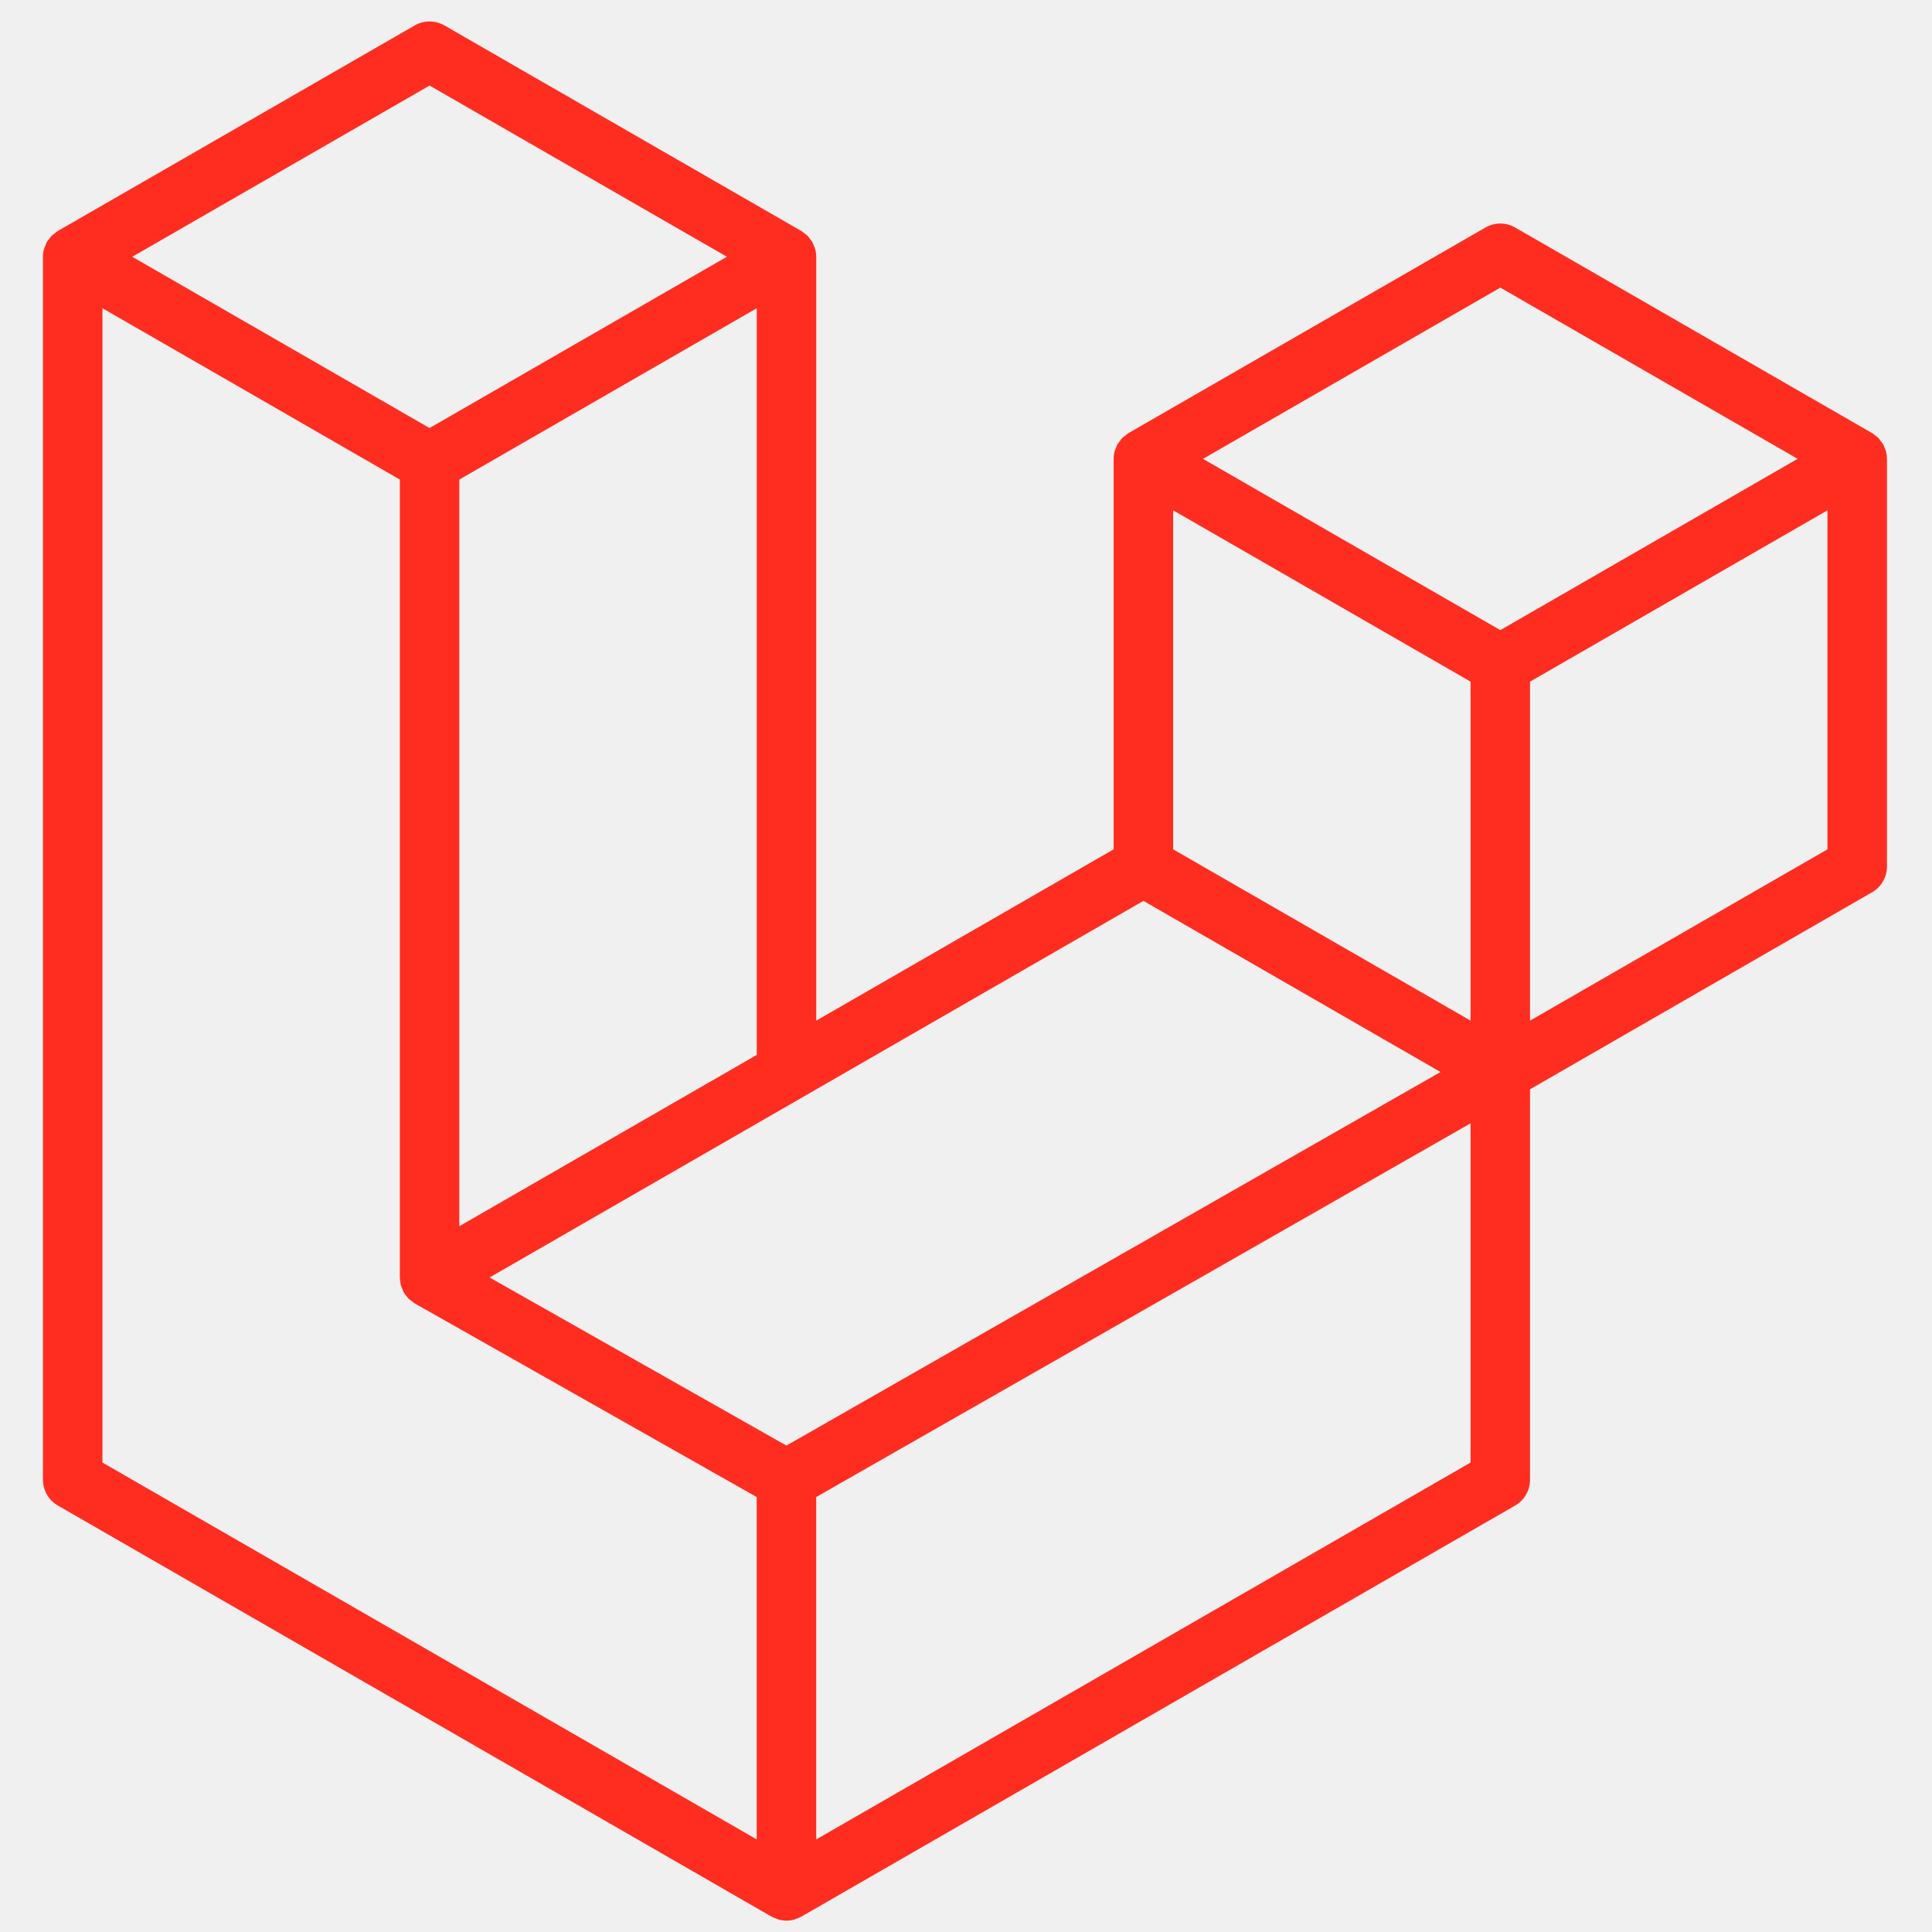
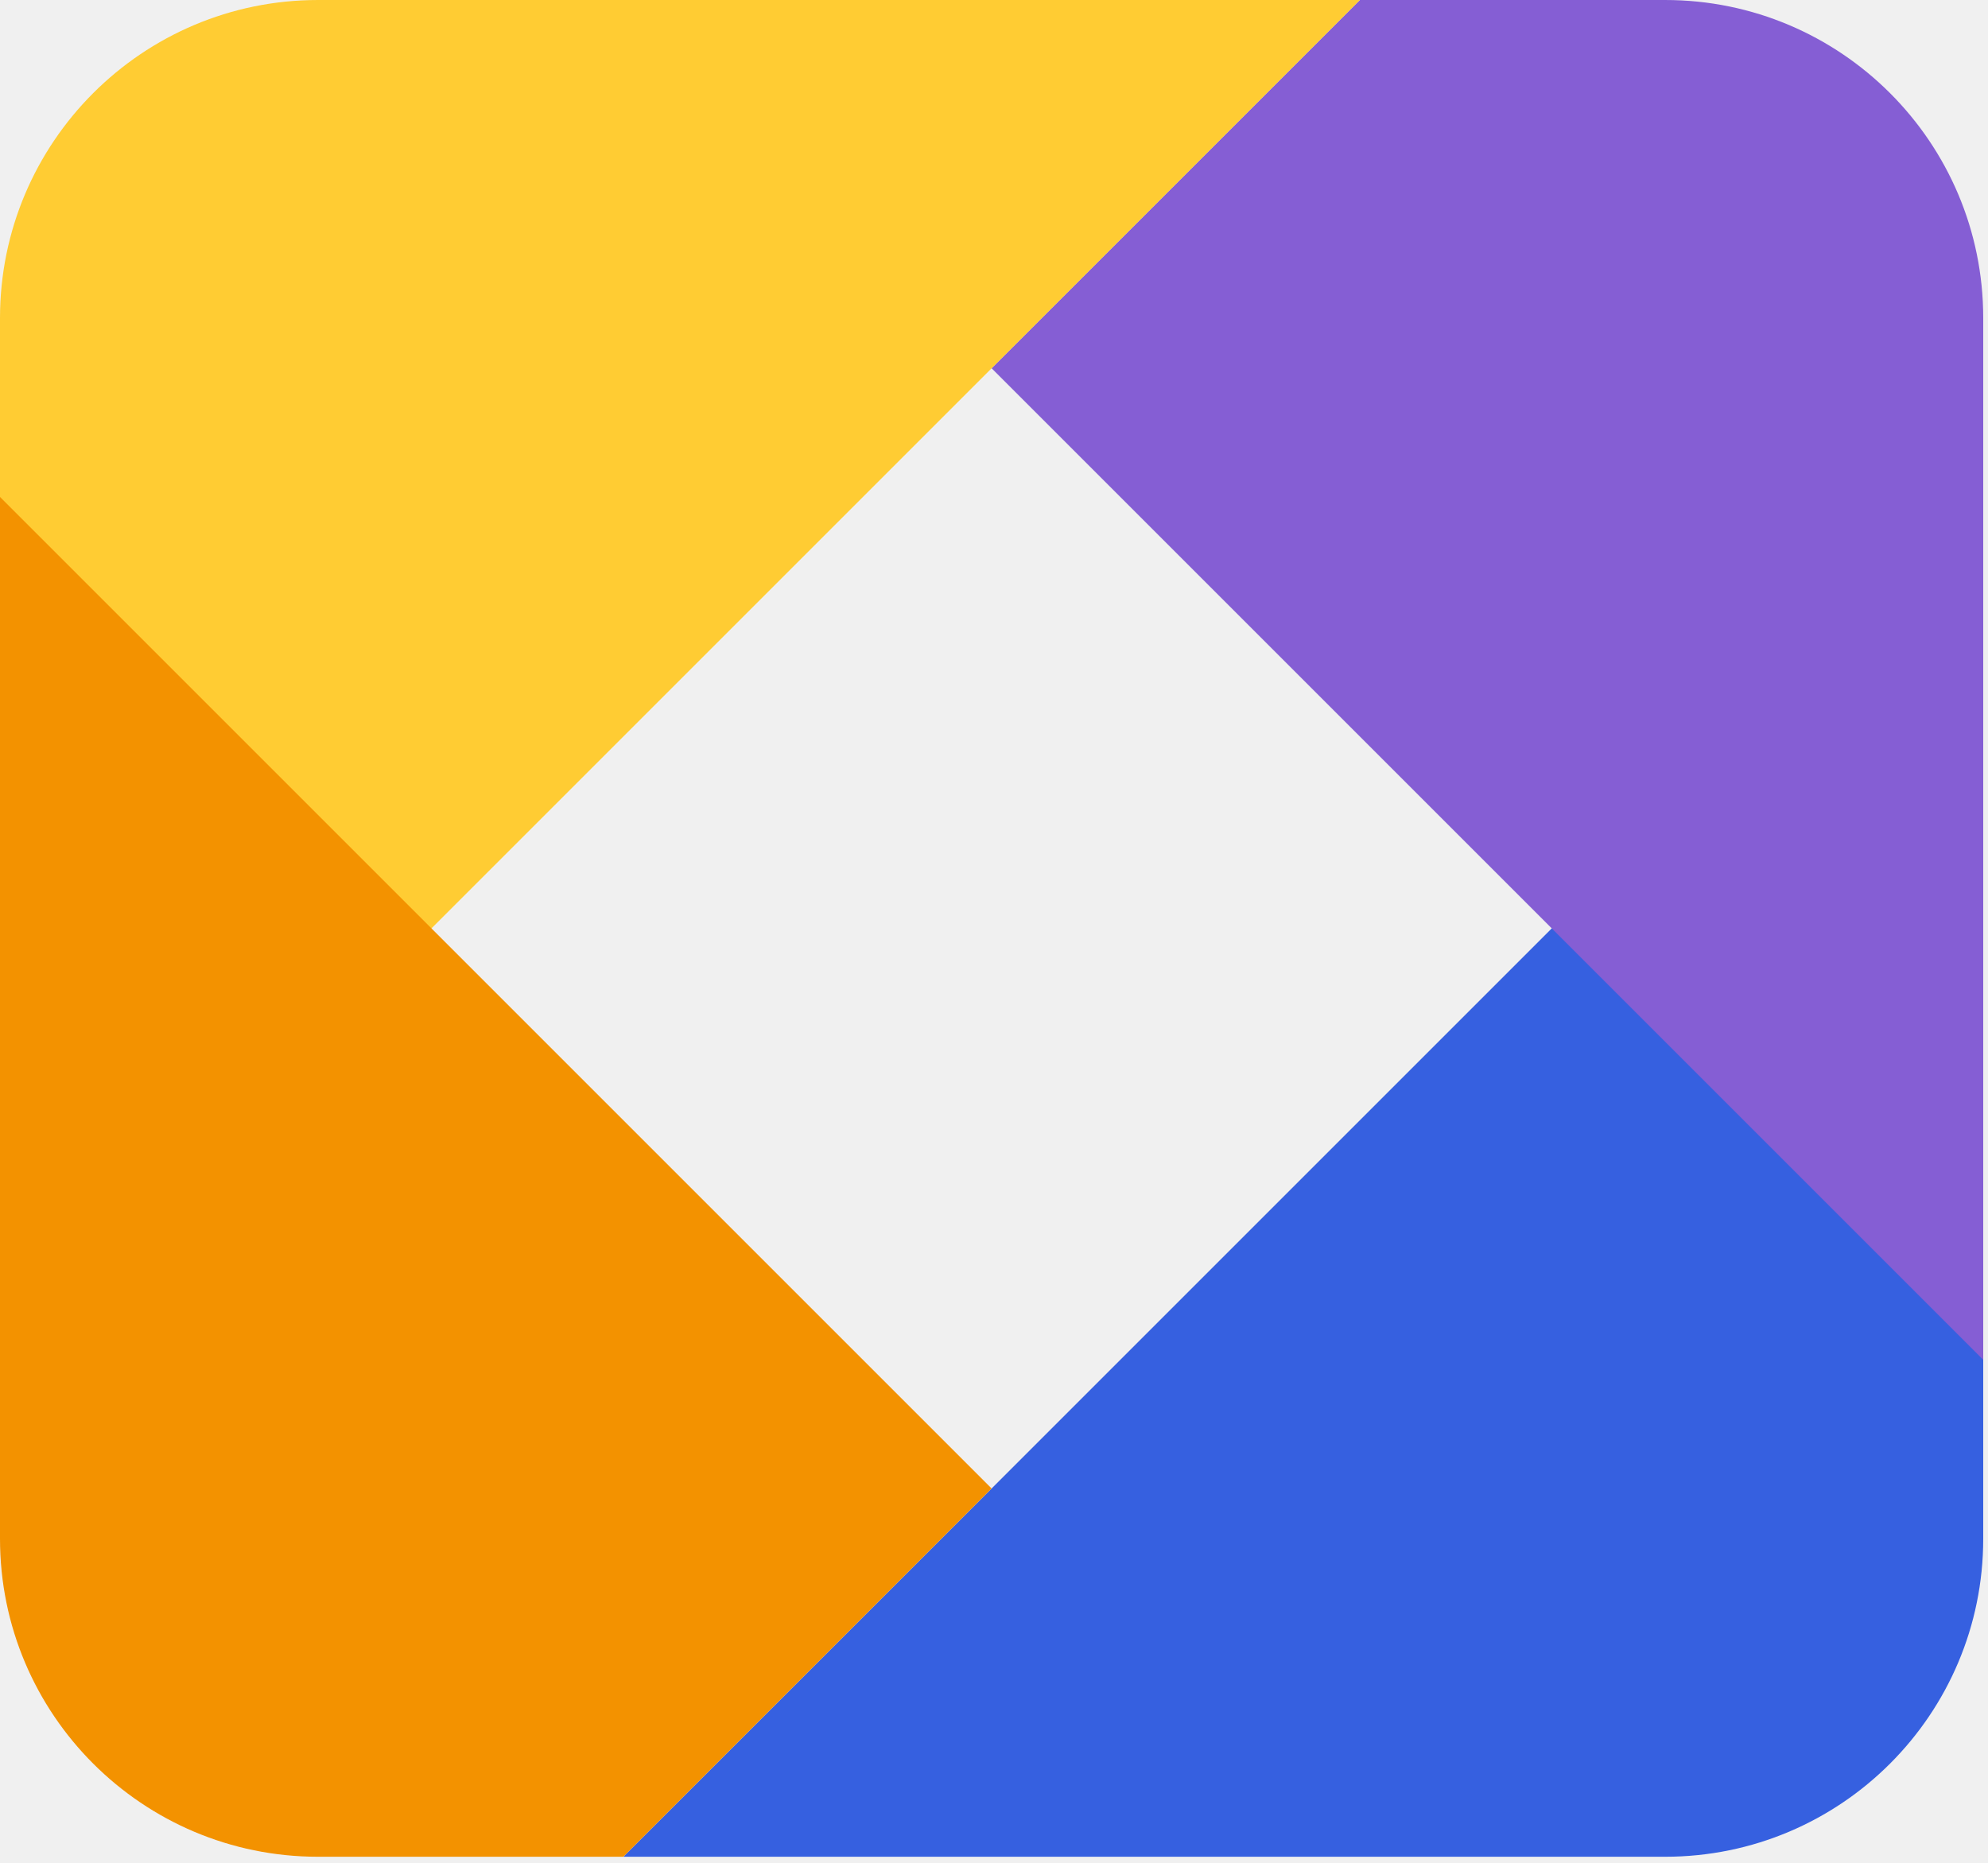
- <svg xmlns="http://www.w3.org/2000/svg" width="166" height="166" viewBox="0 0 166 166" fill="none">
-   <path fill-rule="evenodd" clip-rule="evenodd" d="M162.041 38.759C162.099 38.977 162.129 39.201 162.13 39.426V74.452C162.13 74.902 162.011 75.344 161.786 75.733C161.561 76.122 161.237 76.444 160.847 76.668L131.462 93.594V127.141C131.462 128.054 130.977 128.897 130.186 129.357L68.847 164.683C68.707 164.763 68.554 164.814 68.401 164.868C68.343 164.887 68.289 164.922 68.228 164.938C67.8 165.051 67.349 165.051 66.92 164.938C66.85 164.919 66.786 164.881 66.719 164.855C66.579 164.804 66.432 164.76 66.298 164.683L4.972 129.357C4.583 129.133 4.259 128.81 4.034 128.421C3.808 128.032 3.69 127.591 3.689 127.141L3.689 22.063C3.689 21.834 3.721 21.61 3.779 21.393C3.798 21.32 3.843 21.253 3.868 21.179C3.916 21.045 3.961 20.908 4.031 20.783C4.079 20.7 4.149 20.633 4.206 20.557C4.28 20.454 4.347 20.349 4.433 20.26C4.506 20.186 4.602 20.132 4.685 20.068C4.778 19.992 4.861 19.909 4.966 19.848L35.633 2.185C36.022 1.961 36.462 1.844 36.91 1.844C37.358 1.844 37.798 1.961 38.186 2.185L68.851 19.848H68.857C68.959 19.912 69.045 19.992 69.138 20.065C69.221 20.129 69.313 20.186 69.387 20.257C69.476 20.349 69.54 20.454 69.616 20.557C69.671 20.633 69.744 20.7 69.789 20.783C69.862 20.911 69.904 21.045 69.955 21.179C69.98 21.253 70.025 21.32 70.044 21.396C70.103 21.614 70.133 21.838 70.133 22.063V87.694L95.686 72.974V39.423C95.686 39.2 95.718 38.973 95.775 38.759C95.798 38.683 95.839 38.615 95.865 38.542C95.916 38.408 95.96 38.271 96.031 38.146C96.079 38.063 96.149 37.996 96.203 37.92C96.279 37.818 96.343 37.712 96.433 37.623C96.506 37.549 96.599 37.495 96.681 37.431C96.777 37.355 96.86 37.272 96.962 37.211L127.633 19.548C128.021 19.324 128.461 19.206 128.91 19.206C129.358 19.206 129.798 19.324 130.186 19.548L160.85 37.211C160.959 37.275 161.042 37.355 161.137 37.428C161.217 37.492 161.31 37.549 161.383 37.62C161.473 37.712 161.536 37.818 161.613 37.92C161.67 37.996 161.741 38.063 161.785 38.146C161.859 38.271 161.9 38.408 161.951 38.542C161.98 38.615 162.021 38.683 162.041 38.759ZM157.018 72.974V43.848L146.287 50.028L131.462 58.568V87.694L157.021 72.974H157.018ZM126.354 125.663V96.518L111.771 104.85L70.13 128.626V158.046L126.354 125.663ZM8.801 26.485V125.663L65.018 158.043V128.629L35.649 112L35.64 111.994L35.627 111.988C35.528 111.93 35.445 111.847 35.353 111.777C35.273 111.713 35.18 111.662 35.11 111.592L35.104 111.582C35.021 111.502 34.963 111.403 34.893 111.314C34.829 111.228 34.753 111.154 34.702 111.065L34.699 111.055C34.641 110.96 34.606 110.845 34.565 110.736C34.523 110.64 34.469 110.551 34.443 110.449C34.411 110.328 34.405 110.197 34.392 110.072C34.379 109.976 34.354 109.881 34.354 109.785V109.778V41.205L19.532 32.662L8.801 26.485ZM36.913 7.35L11.364 22.063L36.907 36.777L62.453 22.06L36.907 7.35H36.913ZM50.2 99.174L65.022 90.637V26.485L54.291 32.665L39.466 41.205V105.357L50.2 99.174ZM128.91 24.713L103.363 39.426L128.91 54.14L154.453 39.423L128.91 24.713ZM126.354 58.568L111.529 50.028L100.798 43.848V72.974L115.619 81.511L126.354 87.694V58.568ZM67.571 124.205L105.042 102.803L123.772 92.109L98.245 77.405L68.854 94.334L42.066 109.762L67.571 124.205Z" fill="#FF2D20" />
+ <svg xmlns="http://www.w3.org/2000/svg" width="175" height="164" viewBox="0 0 175 164" fill="none">
+   <g clip-path="url(#clip0_2011_294)">
+     <path d="M174.58 43.75V163.46H54.87L174.58 43.75Z" fill="#3660E0" />
+     <path d="M174.58 0H119.71L87.29 32.42L174.58 119.71V0Z" fill="#855ED4" />
+     <path d="M0 0V119.71L87.29 32.42L119.71 0H0Z" fill="#FFCC33" />
+     <path d="M0 43.75V163.46H54.87L87.29 131.04L0 43.75Z" fill="#F39200" />
+   </g>
+   <defs>
+     <clipPath id="clip0_2011_294">
+       <rect width="174.58" height="163.46" rx="28" fill="white" />
+     </clipPath>
+   </defs>
</svg>
